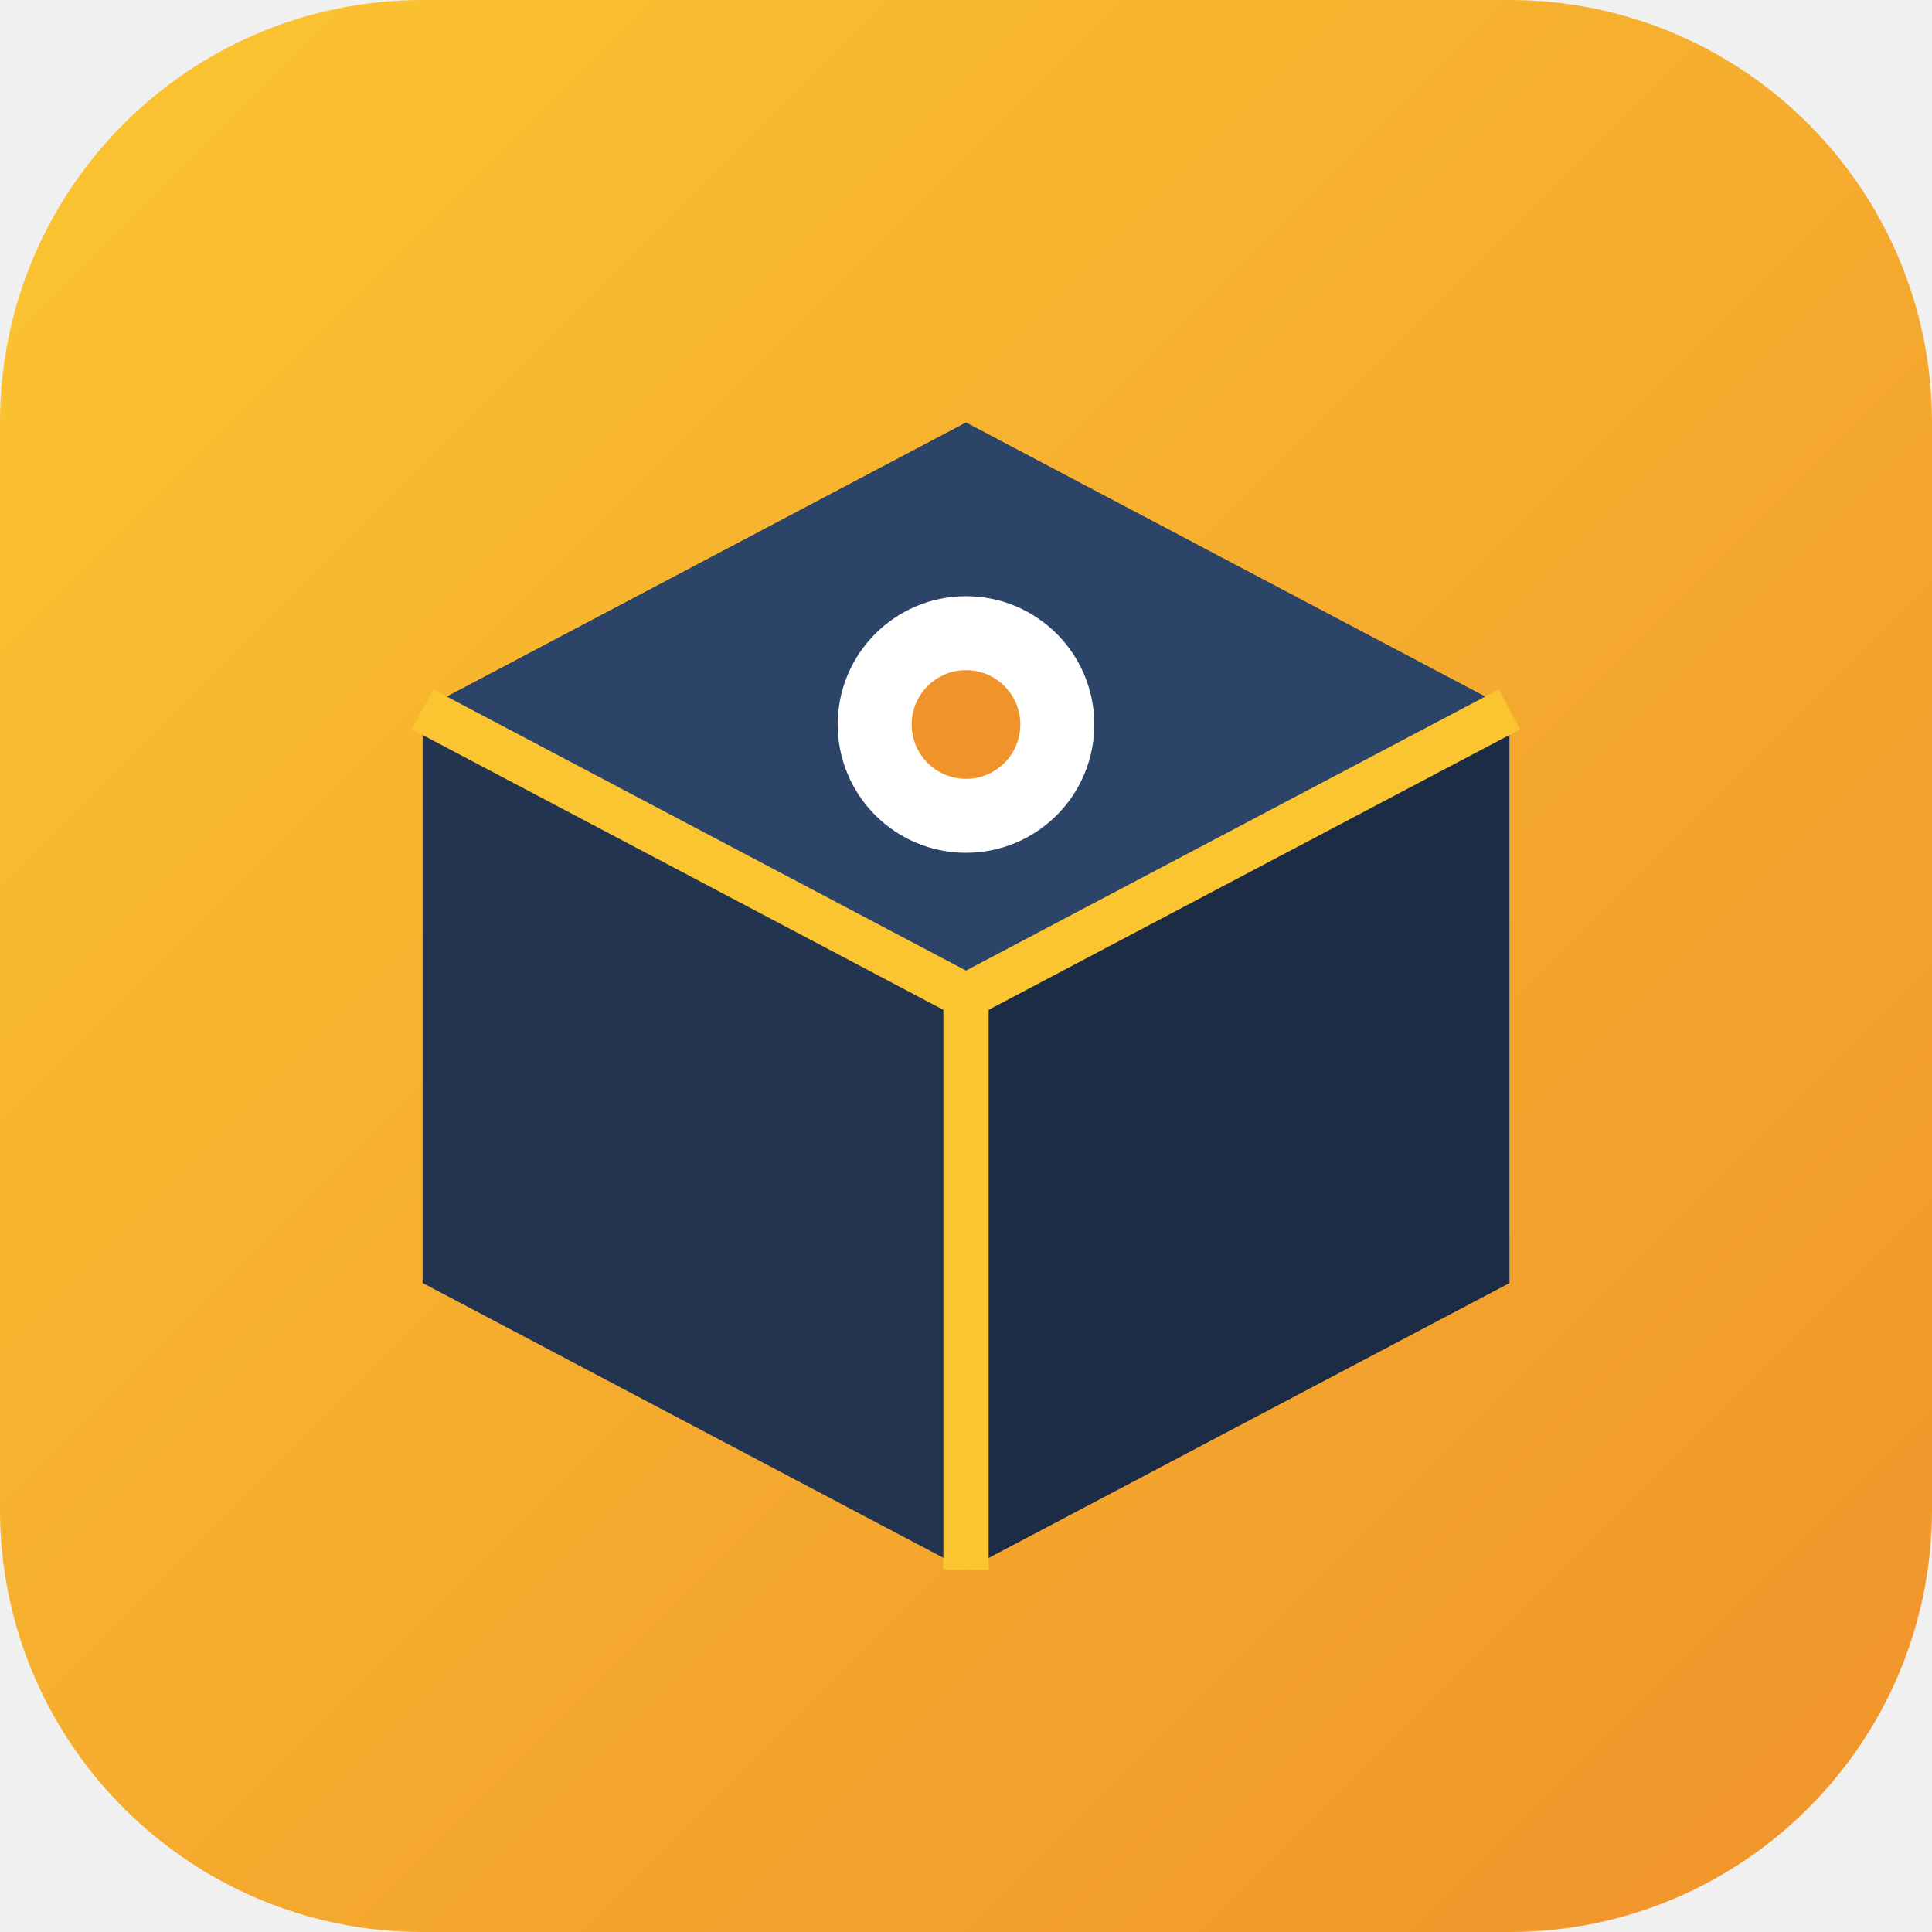
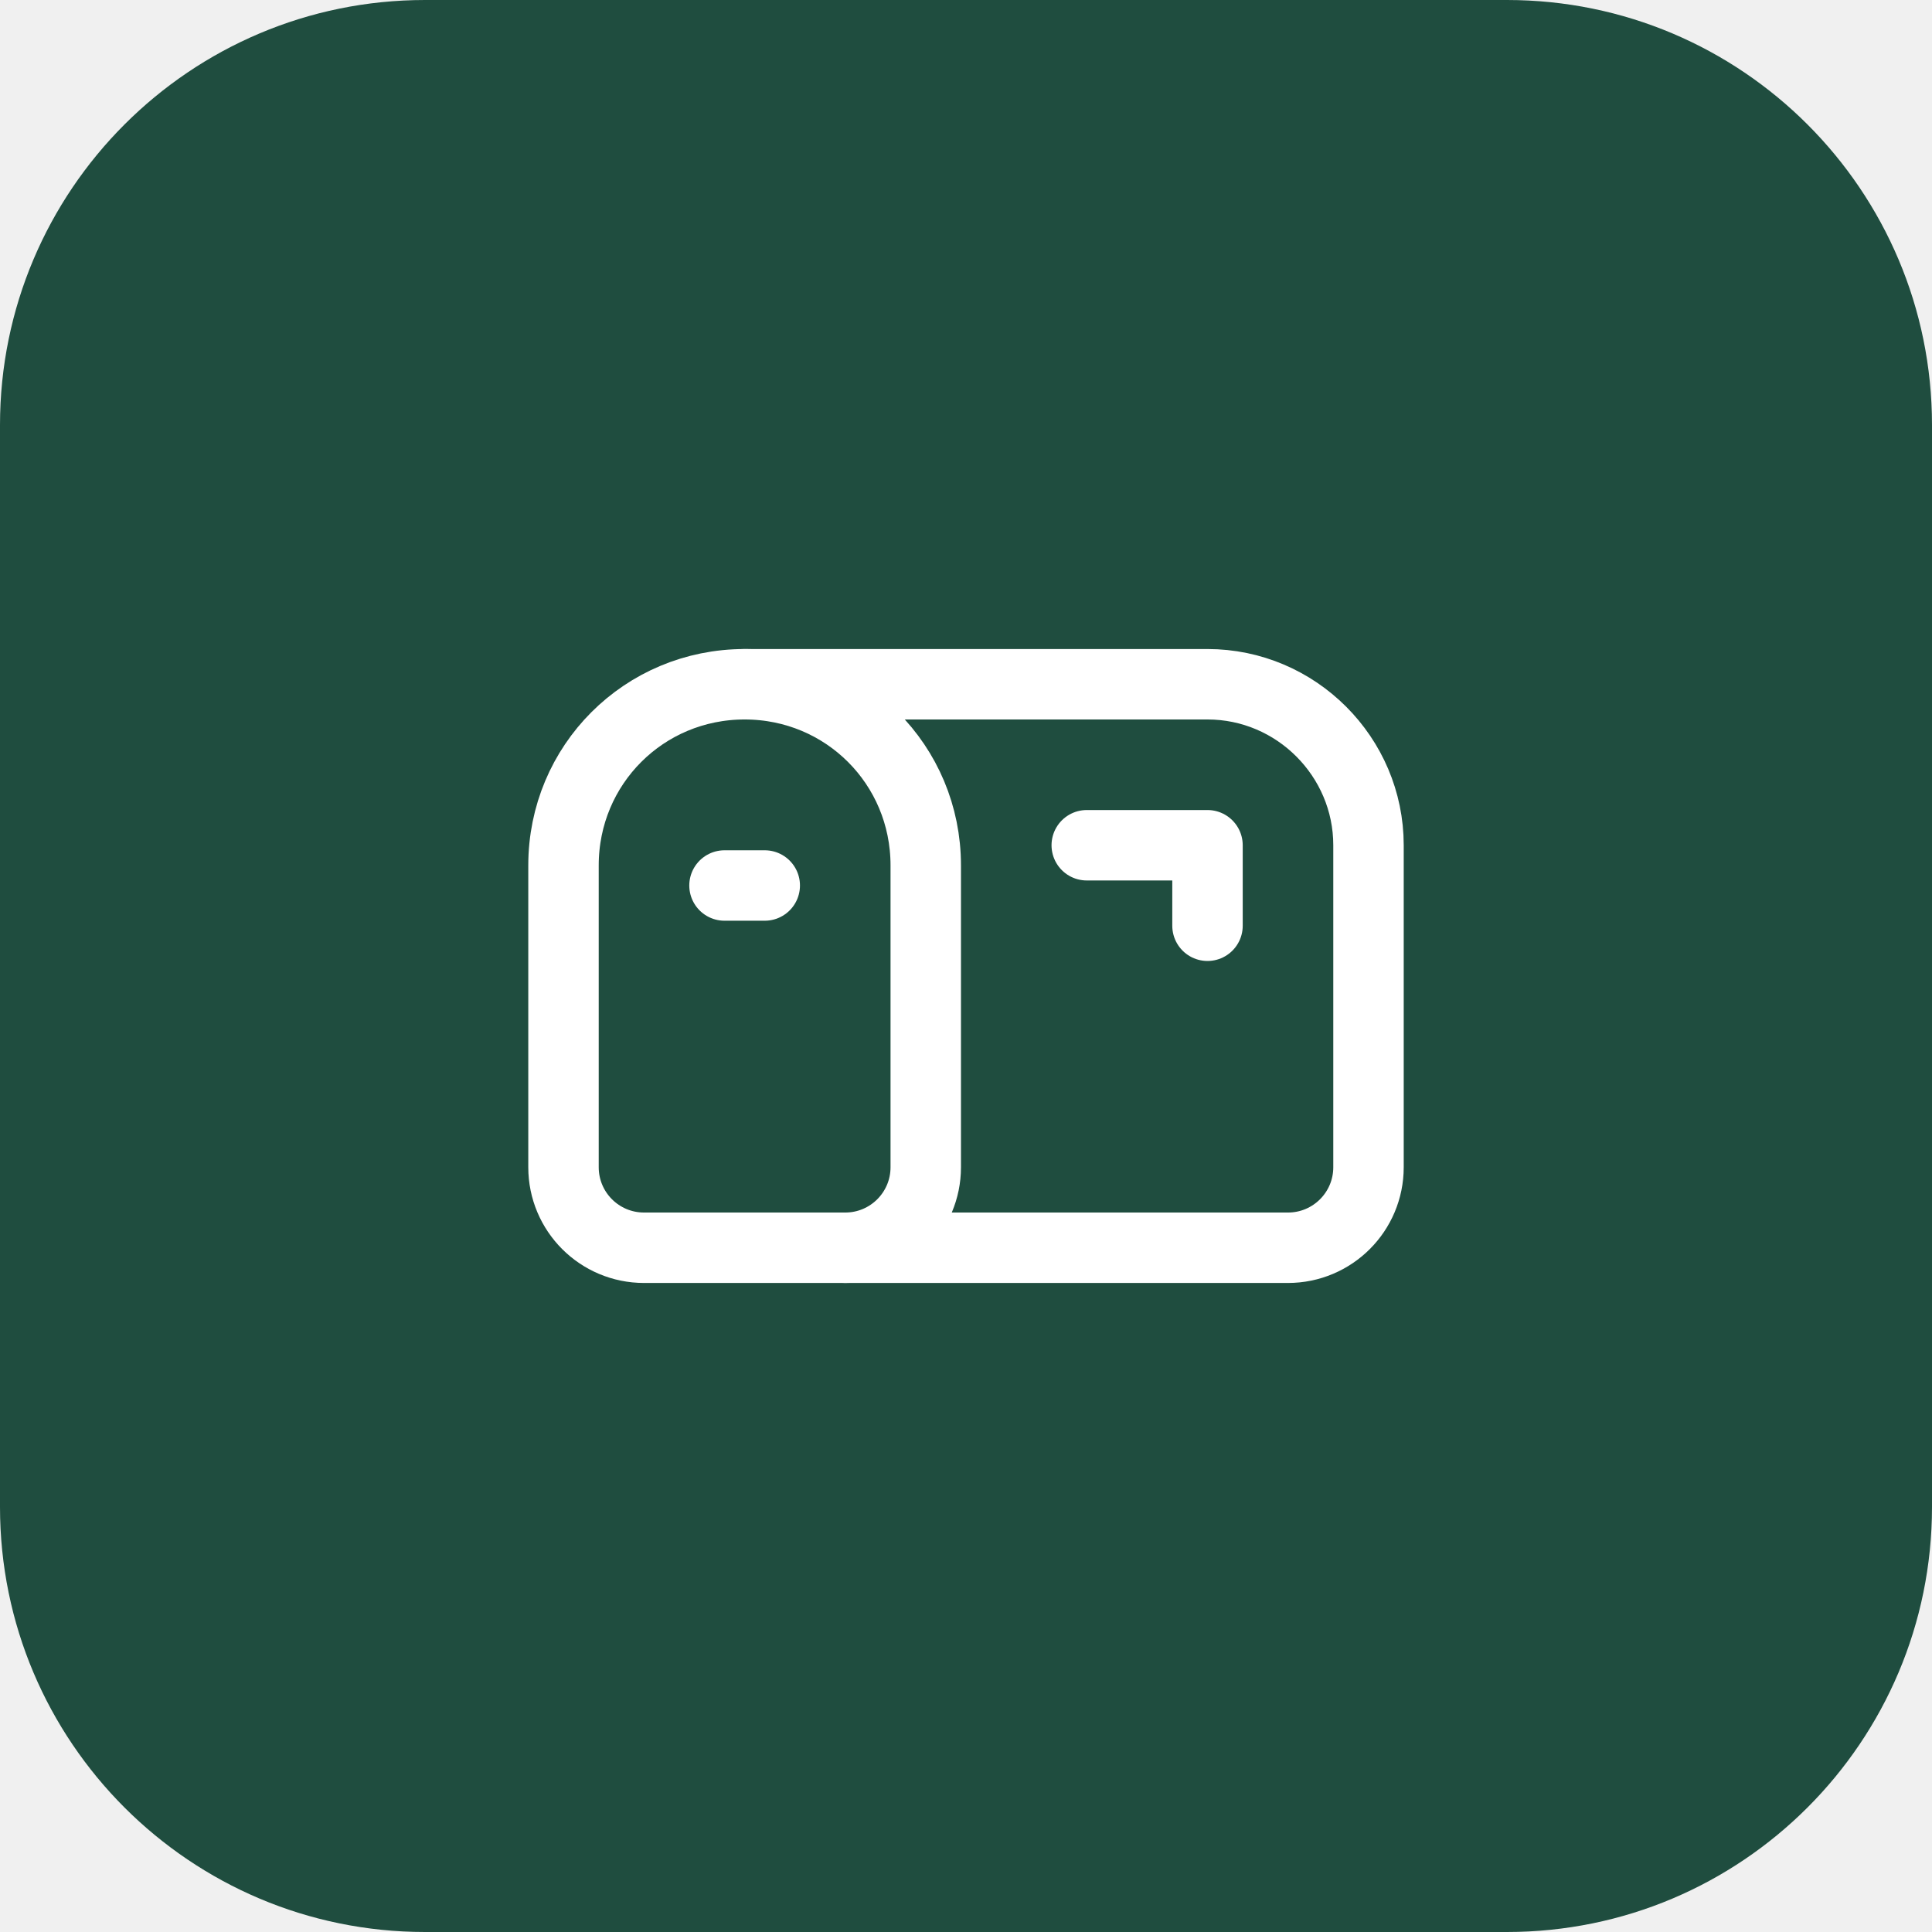
- <svg xmlns="http://www.w3.org/2000/svg" width="128" height="128" viewBox="0 0 128 128" fill="none" role="img" aria-label="delivery_laposte">
-   <defs>
-     <linearGradient id="bg" x1="0" y1="0" x2="128" y2="128" gradientUnits="userSpaceOnUse">
-       <stop stop-color="#FBC531" />
-       <stop offset="1" stop-color="#F0932B" />
-     </linearGradient>
-   </defs>
-   <rect width="128" height="128" rx="28" fill="url(#bg)" />
-   <path d="M64 28 L100 47 L100 85 L64 104 L28 85 L28 47 Z" fill="#22344F" />
-   <path d="M64 28 L100 47 L64 66 L28 47 Z" fill="#2C4468" />
-   <path d="M64 66 L100 47 L100 85 L64 104 Z" fill="#1C2C44" />
-   <path d="M28 47 L64 66 L100 47" stroke="#FBC531" stroke-width="3" fill="none" stroke-linejoin="round" />
-   <path d="M64 66 L64 104" stroke="#FBC531" stroke-width="3" fill="none" />
-   <circle cx="64" cy="48" r="8.5" fill="#FFFFFF" />
-   <circle cx="64" cy="48" r="3.6" fill="#F0932B" />
+ <svg xmlns="http://www.w3.org/2000/svg" width="256" height="256" viewBox="0 0 256 256" role="img" aria-label="roekish_delivery_laposte app icon">
+   <g transform="translate(0 0)">
+     <rect width="256" height="256" rx="56.32" fill="#1F4D3F" />
+     <g transform="translate(64 64) scale(5.33333)" fill="none" stroke="#FFFFFF" stroke-width="1.75" stroke-linecap="round" stroke-linejoin="round">
+       <path d="M22 17a2 2 0 0 1-2 2H4a2 2 0 0 1-2-2V9.5C2 7 4 5 6.5 5H18c2.2 0 4 1.8 4 4v8Z" />
+       <polyline points="15,9 18,9 18,11" />
+       <path d="M6.5 5C9 5 11 7 11 9.5V17a2 2 0 0 1-2 2" />
+       <line x1="6" x2="7" y1="10" y2="10" />
+     </g>
+   </g>
</svg>
